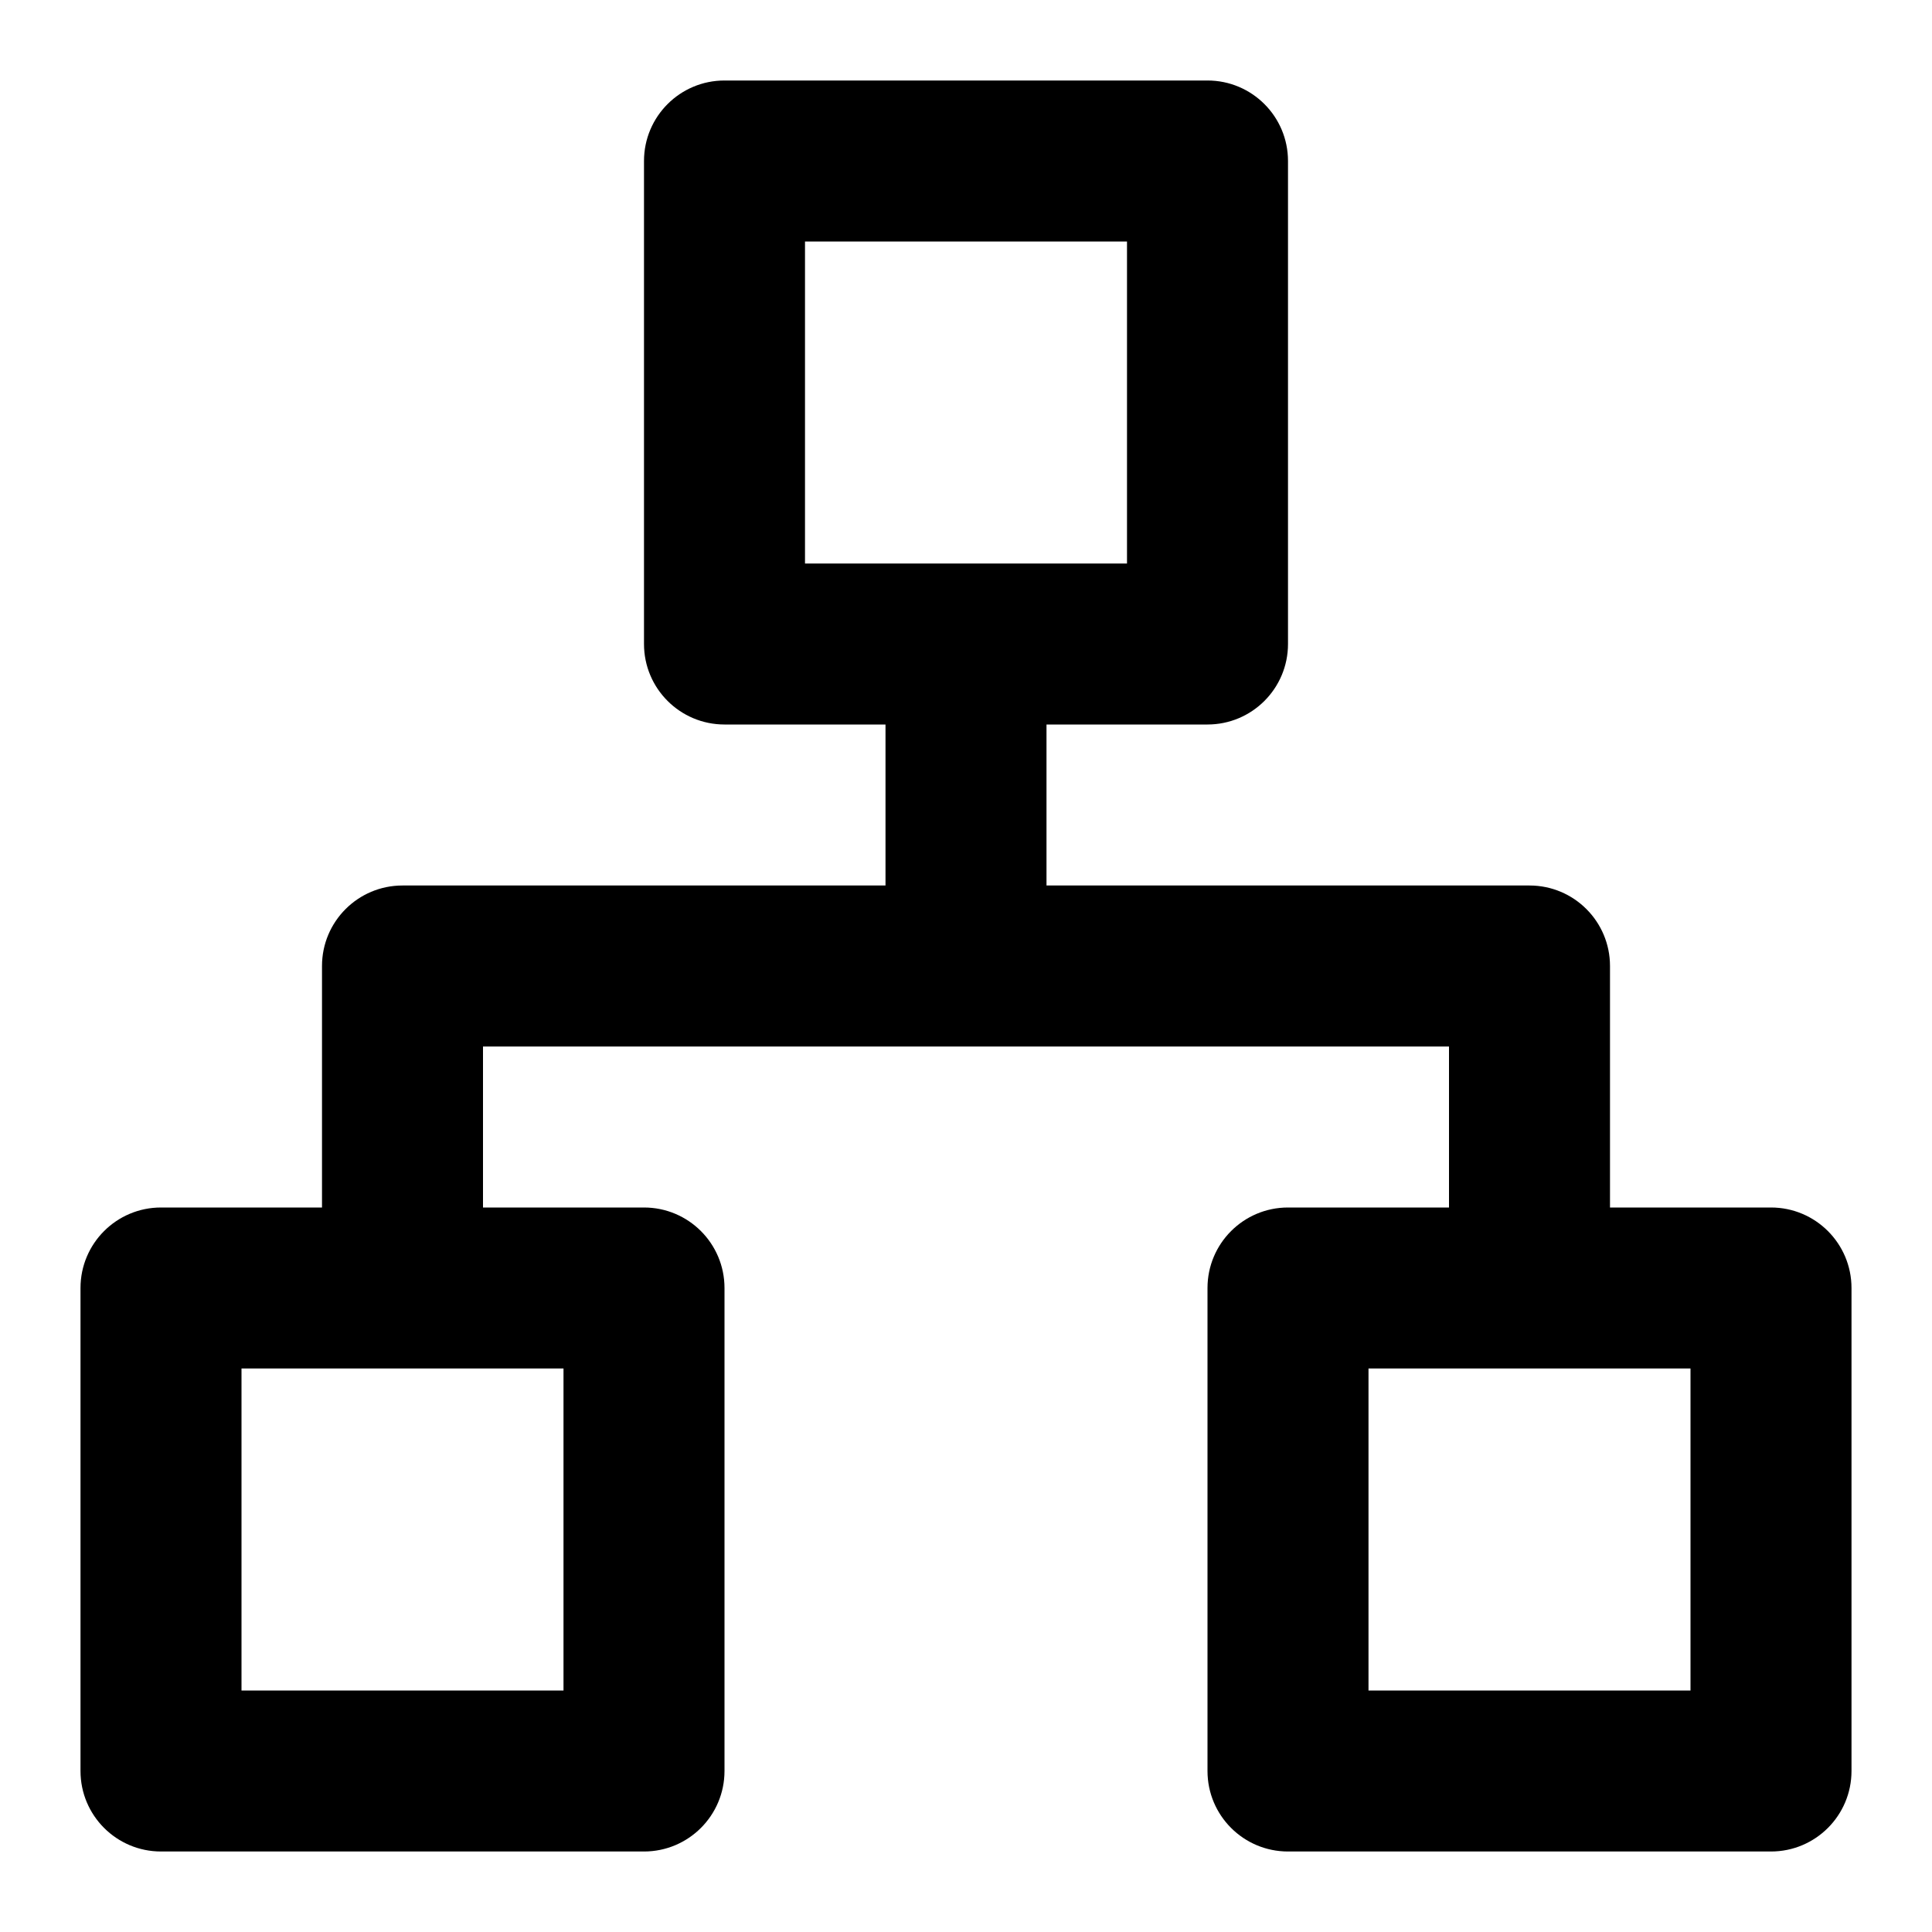
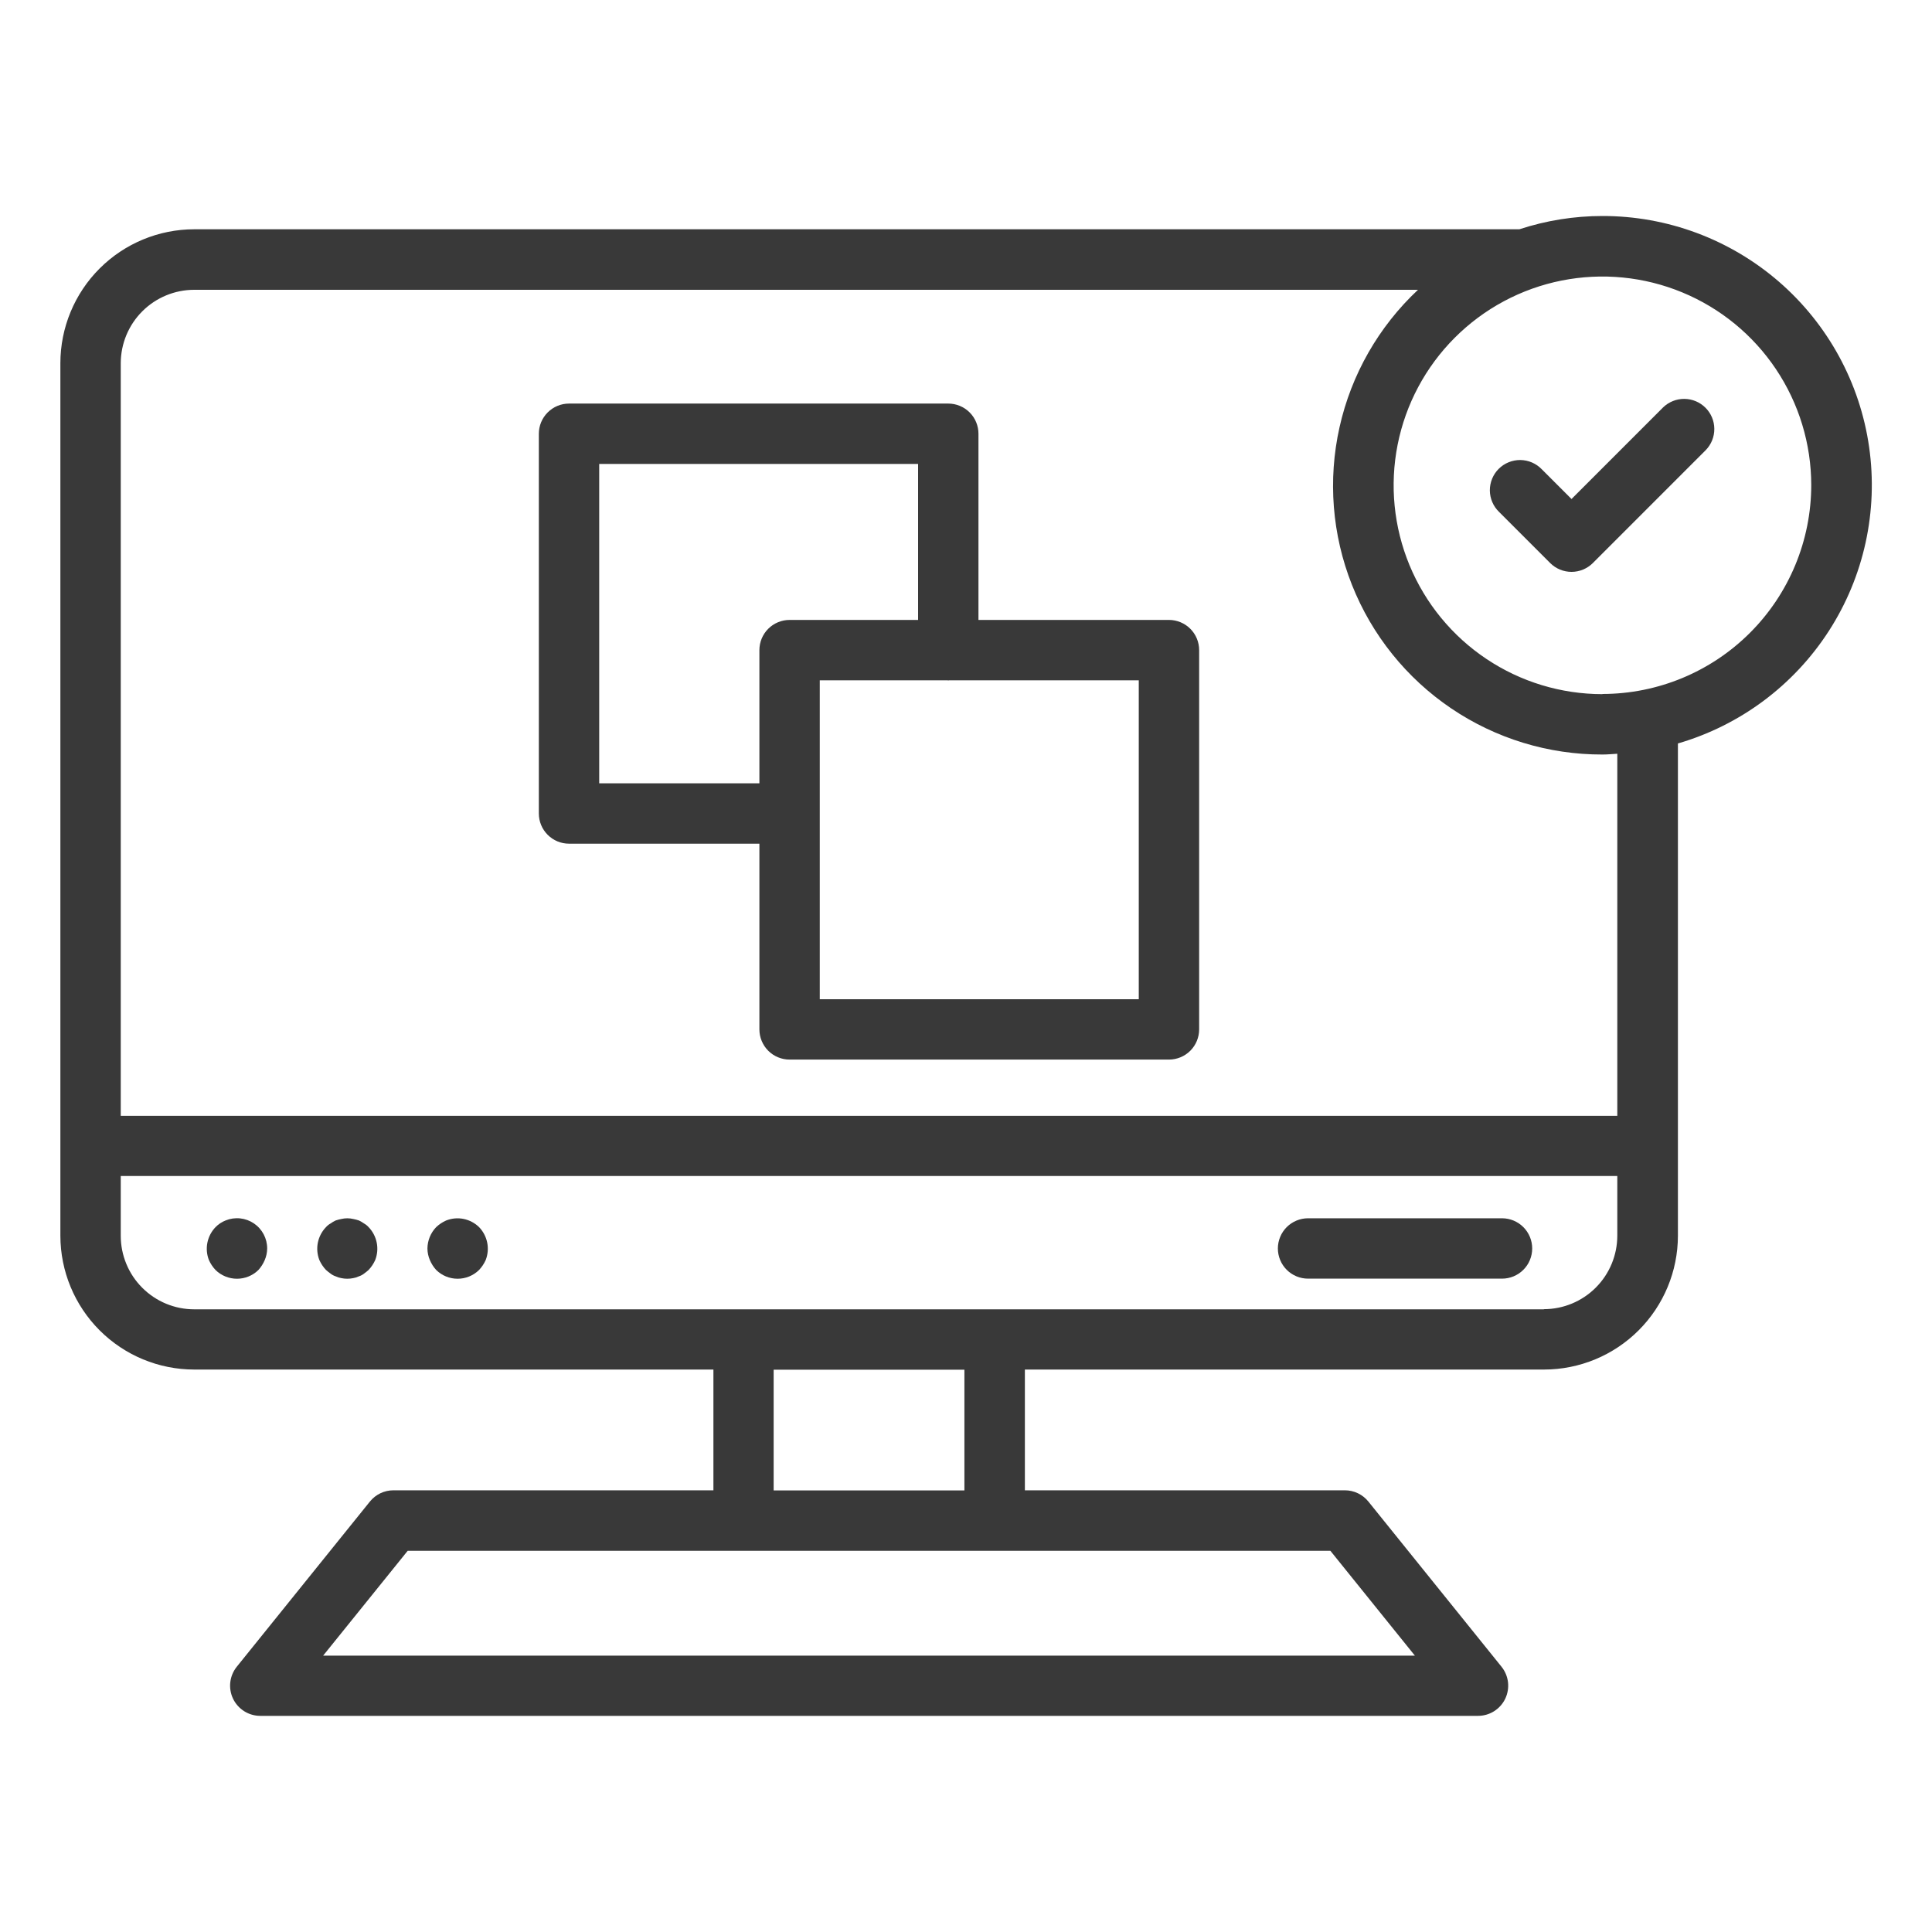
- <svg xmlns="http://www.w3.org/2000/svg" fill="#000000" width="800px" height="800px" viewBox="0 0 24 24">
-   <path d="M22,15H20V12a1,1,0,0,0-1-1H13V9h2a1,1,0,0,0,1-1V2a1,1,0,0,0-1-1H9A1,1,0,0,0,8,2V8A1,1,0,0,0,9,9h2v2H5a1,1,0,0,0-1,1v3H2a1,1,0,0,0-1,1v6a1,1,0,0,0,1,1H8a1,1,0,0,0,1-1V16a1,1,0,0,0-1-1H6V13H18v2H16a1,1,0,0,0-1,1v6a1,1,0,0,0,1,1h6a1,1,0,0,0,1-1V16A1,1,0,0,0,22,15ZM7,17v4H3V17ZM10,7V3h4V7ZM21,21H17V17h4Z" />
+ <svg xmlns="http://www.w3.org/2000/svg" width="80" height="80" viewBox="0 0 80 80" fill="none">
+   <path d="M9.338 50.538C9.182 50.599 9.042 50.693 8.925 50.813C8.754 50.99 8.637 51.212 8.588 51.454C8.539 51.695 8.561 51.946 8.65 52.175C8.718 52.327 8.811 52.467 8.925 52.588C9.162 52.82 9.481 52.95 9.813 52.95C10.145 52.95 10.463 52.82 10.7 52.588C10.81 52.466 10.899 52.327 10.963 52.175C11.027 52.025 11.061 51.864 11.063 51.7C11.064 51.494 11.014 51.291 10.918 51.11C10.822 50.928 10.682 50.772 10.511 50.657C10.341 50.542 10.144 50.471 9.939 50.45C9.735 50.429 9.528 50.459 9.338 50.538Z" fill="#393939" />
+   <path d="M15.074 50.662C15.008 50.614 14.937 50.572 14.862 50.537C14.784 50.511 14.705 50.49 14.624 50.475C14.464 50.437 14.297 50.437 14.137 50.475C14.056 50.49 13.977 50.511 13.899 50.537C13.824 50.572 13.753 50.614 13.687 50.662C13.616 50.701 13.553 50.752 13.499 50.812C13.328 50.989 13.211 51.212 13.162 51.453C13.113 51.695 13.135 51.945 13.224 52.175C13.292 52.327 13.385 52.466 13.499 52.587C13.549 52.637 13.624 52.687 13.687 52.737C13.751 52.787 13.822 52.825 13.899 52.85C13.975 52.886 14.055 52.911 14.137 52.925C14.298 52.958 14.463 52.958 14.624 52.925C14.707 52.911 14.787 52.886 14.862 52.85C14.939 52.825 15.011 52.787 15.074 52.737C15.137 52.687 15.212 52.637 15.262 52.587C15.376 52.466 15.469 52.327 15.537 52.175C15.626 51.945 15.648 51.695 15.599 51.453C15.55 51.212 15.433 50.989 15.262 50.812C15.208 50.752 15.145 50.701 15.074 50.662Z" fill="#393939" />
+   <path d="M18.474 50.538C18.322 50.605 18.183 50.698 18.062 50.812C17.831 51.051 17.702 51.369 17.699 51.7C17.701 51.863 17.735 52.025 17.799 52.175C17.863 52.326 17.951 52.466 18.062 52.587C18.299 52.82 18.617 52.95 18.949 52.95C19.281 52.95 19.6 52.82 19.837 52.587C19.951 52.466 20.044 52.327 20.112 52.175C20.201 51.945 20.223 51.695 20.174 51.453C20.125 51.212 20.008 50.989 19.837 50.812C19.66 50.64 19.438 50.522 19.196 50.473C18.954 50.424 18.704 50.447 18.474 50.538Z" fill="#393939" />
+   <path d="M62.195 50.446H54.164C53.833 50.446 53.515 50.578 53.28 50.812C53.046 51.047 52.914 51.365 52.914 51.696C52.914 52.028 53.046 52.346 53.28 52.58C53.515 52.815 53.833 52.946 54.164 52.946H62.195C62.527 52.946 62.845 52.815 63.079 52.58C63.314 52.346 63.445 52.028 63.445 51.696C63.445 51.365 63.314 51.047 63.079 50.812C62.845 50.578 62.527 50.446 62.195 50.446Z" fill="#393939" />
+   <path d="M48.404 25.67H40.516V17.961C40.516 17.63 40.385 17.312 40.15 17.077C39.916 16.843 39.598 16.711 39.266 16.711H23.562C23.231 16.711 22.913 16.843 22.679 17.077C22.444 17.312 22.312 17.63 22.312 17.961V33.685C22.312 34.017 22.444 34.334 22.679 34.569C22.913 34.803 23.231 34.935 23.562 34.935H31.445V42.625C31.445 42.956 31.577 43.274 31.811 43.509C32.045 43.743 32.364 43.875 32.695 43.875H48.404C48.735 43.875 49.053 43.743 49.288 43.509C49.522 43.274 49.654 42.956 49.654 42.625V26.92C49.654 26.588 49.522 26.27 49.288 26.036C49.053 25.802 48.735 25.67 48.404 25.67ZM24.812 32.435V19.211H38.016V25.67H32.695C32.364 25.67 32.045 25.802 31.811 26.036C31.577 26.27 31.445 26.588 31.445 26.92V32.435H24.812ZM47.154 41.375H33.945V33.7V33.685V33.67V28.17H39.233C39.245 28.17 39.255 28.177 39.266 28.177C39.278 28.177 39.288 28.17 39.3 28.17H47.154V41.375Z" fill="#393939" />
+   <path d="M66.354 8.944C65.185 8.944 64.023 9.13 62.913 9.494H8.041C6.572 9.495 5.164 10.079 4.125 11.118C3.086 12.156 2.502 13.565 2.5 15.034V51.17C2.502 52.639 3.086 54.047 4.125 55.086C5.164 56.125 6.572 56.709 8.041 56.71H29.541V61.71H16.291C16.105 61.71 15.92 61.752 15.752 61.832C15.583 61.913 15.435 62.03 15.318 62.175L9.805 69.015C9.657 69.199 9.564 69.421 9.536 69.655C9.509 69.889 9.548 70.127 9.65 70.34C9.752 70.552 9.912 70.732 10.112 70.858C10.312 70.984 10.543 71.05 10.779 71.05H61.2C61.436 71.05 61.667 70.984 61.867 70.858C62.067 70.732 62.227 70.552 62.329 70.34C62.43 70.127 62.47 69.889 62.443 69.655C62.415 69.421 62.322 69.199 62.174 69.015L56.661 62.175C56.544 62.03 56.396 61.913 56.227 61.832C56.059 61.752 55.874 61.71 55.688 61.71H42.438V56.71H63.938C65.406 56.709 66.815 56.124 67.853 55.086C68.892 54.047 69.477 52.639 69.479 51.17V30.785C72.056 30.035 74.275 28.381 75.73 26.125C77.184 23.87 77.776 21.165 77.396 18.508C77.016 15.851 75.689 13.421 73.661 11.664C71.632 9.907 69.037 8.941 66.354 8.944ZM58.587 68.556H13.381L16.881 64.216H55.089L58.587 68.556ZM32.035 61.716V56.716H39.934V61.716H32.035ZM63.928 54.216H8.041C7.642 54.216 7.246 54.137 6.877 53.984C6.507 53.83 6.172 53.606 5.89 53.323C5.607 53.04 5.383 52.705 5.231 52.335C5.078 51.966 5 51.57 5 51.17V48.696H66.969V51.17C66.967 51.976 66.647 52.749 66.076 53.319C65.506 53.889 64.734 54.209 63.928 54.21V54.216ZM66.969 46.203H5V15.034C5.003 14.229 5.324 13.457 5.894 12.889C6.464 12.32 7.236 12.001 8.041 12H58.716C57.086 13.527 55.954 15.51 55.467 17.69C54.979 19.87 55.159 22.146 55.983 24.222C56.807 26.298 58.237 28.078 60.087 29.33C61.936 30.582 64.12 31.249 66.354 31.243C66.561 31.243 66.764 31.223 66.969 31.211V46.203ZM66.354 28.743C64.644 28.743 62.972 28.236 61.551 27.286C60.129 26.336 59.021 24.986 58.366 23.407C57.712 21.827 57.54 20.089 57.873 18.412C58.206 16.735 59.029 15.194 60.238 13.985C61.446 12.775 62.986 11.951 64.663 11.617C66.34 11.283 68.078 11.453 69.658 12.107C71.238 12.76 72.589 13.867 73.54 15.288C74.491 16.709 74.999 18.38 75 20.09C74.997 22.382 74.086 24.58 72.465 26.201C70.844 27.822 68.646 28.734 66.354 28.736V28.743Z" fill="#393939" />
+   <path d="M68.868 16.867L65.073 20.663L63.84 19.43C63.725 19.311 63.587 19.215 63.435 19.15C63.282 19.084 63.118 19.05 62.952 19.048C62.786 19.047 62.622 19.079 62.468 19.142C62.315 19.204 62.175 19.297 62.057 19.415C61.94 19.532 61.847 19.671 61.785 19.825C61.722 19.979 61.69 20.143 61.691 20.309C61.693 20.475 61.727 20.639 61.793 20.792C61.858 20.944 61.954 21.082 62.073 21.198L64.189 23.314C64.424 23.548 64.742 23.68 65.073 23.68C65.404 23.68 65.722 23.548 65.957 23.314L70.635 18.635C70.863 18.399 70.989 18.084 70.986 17.756C70.984 17.428 70.852 17.114 70.62 16.883C70.388 16.651 70.075 16.52 69.747 16.517C69.419 16.514 69.104 16.64 68.868 16.867Z" fill="#393939" />
</svg>
